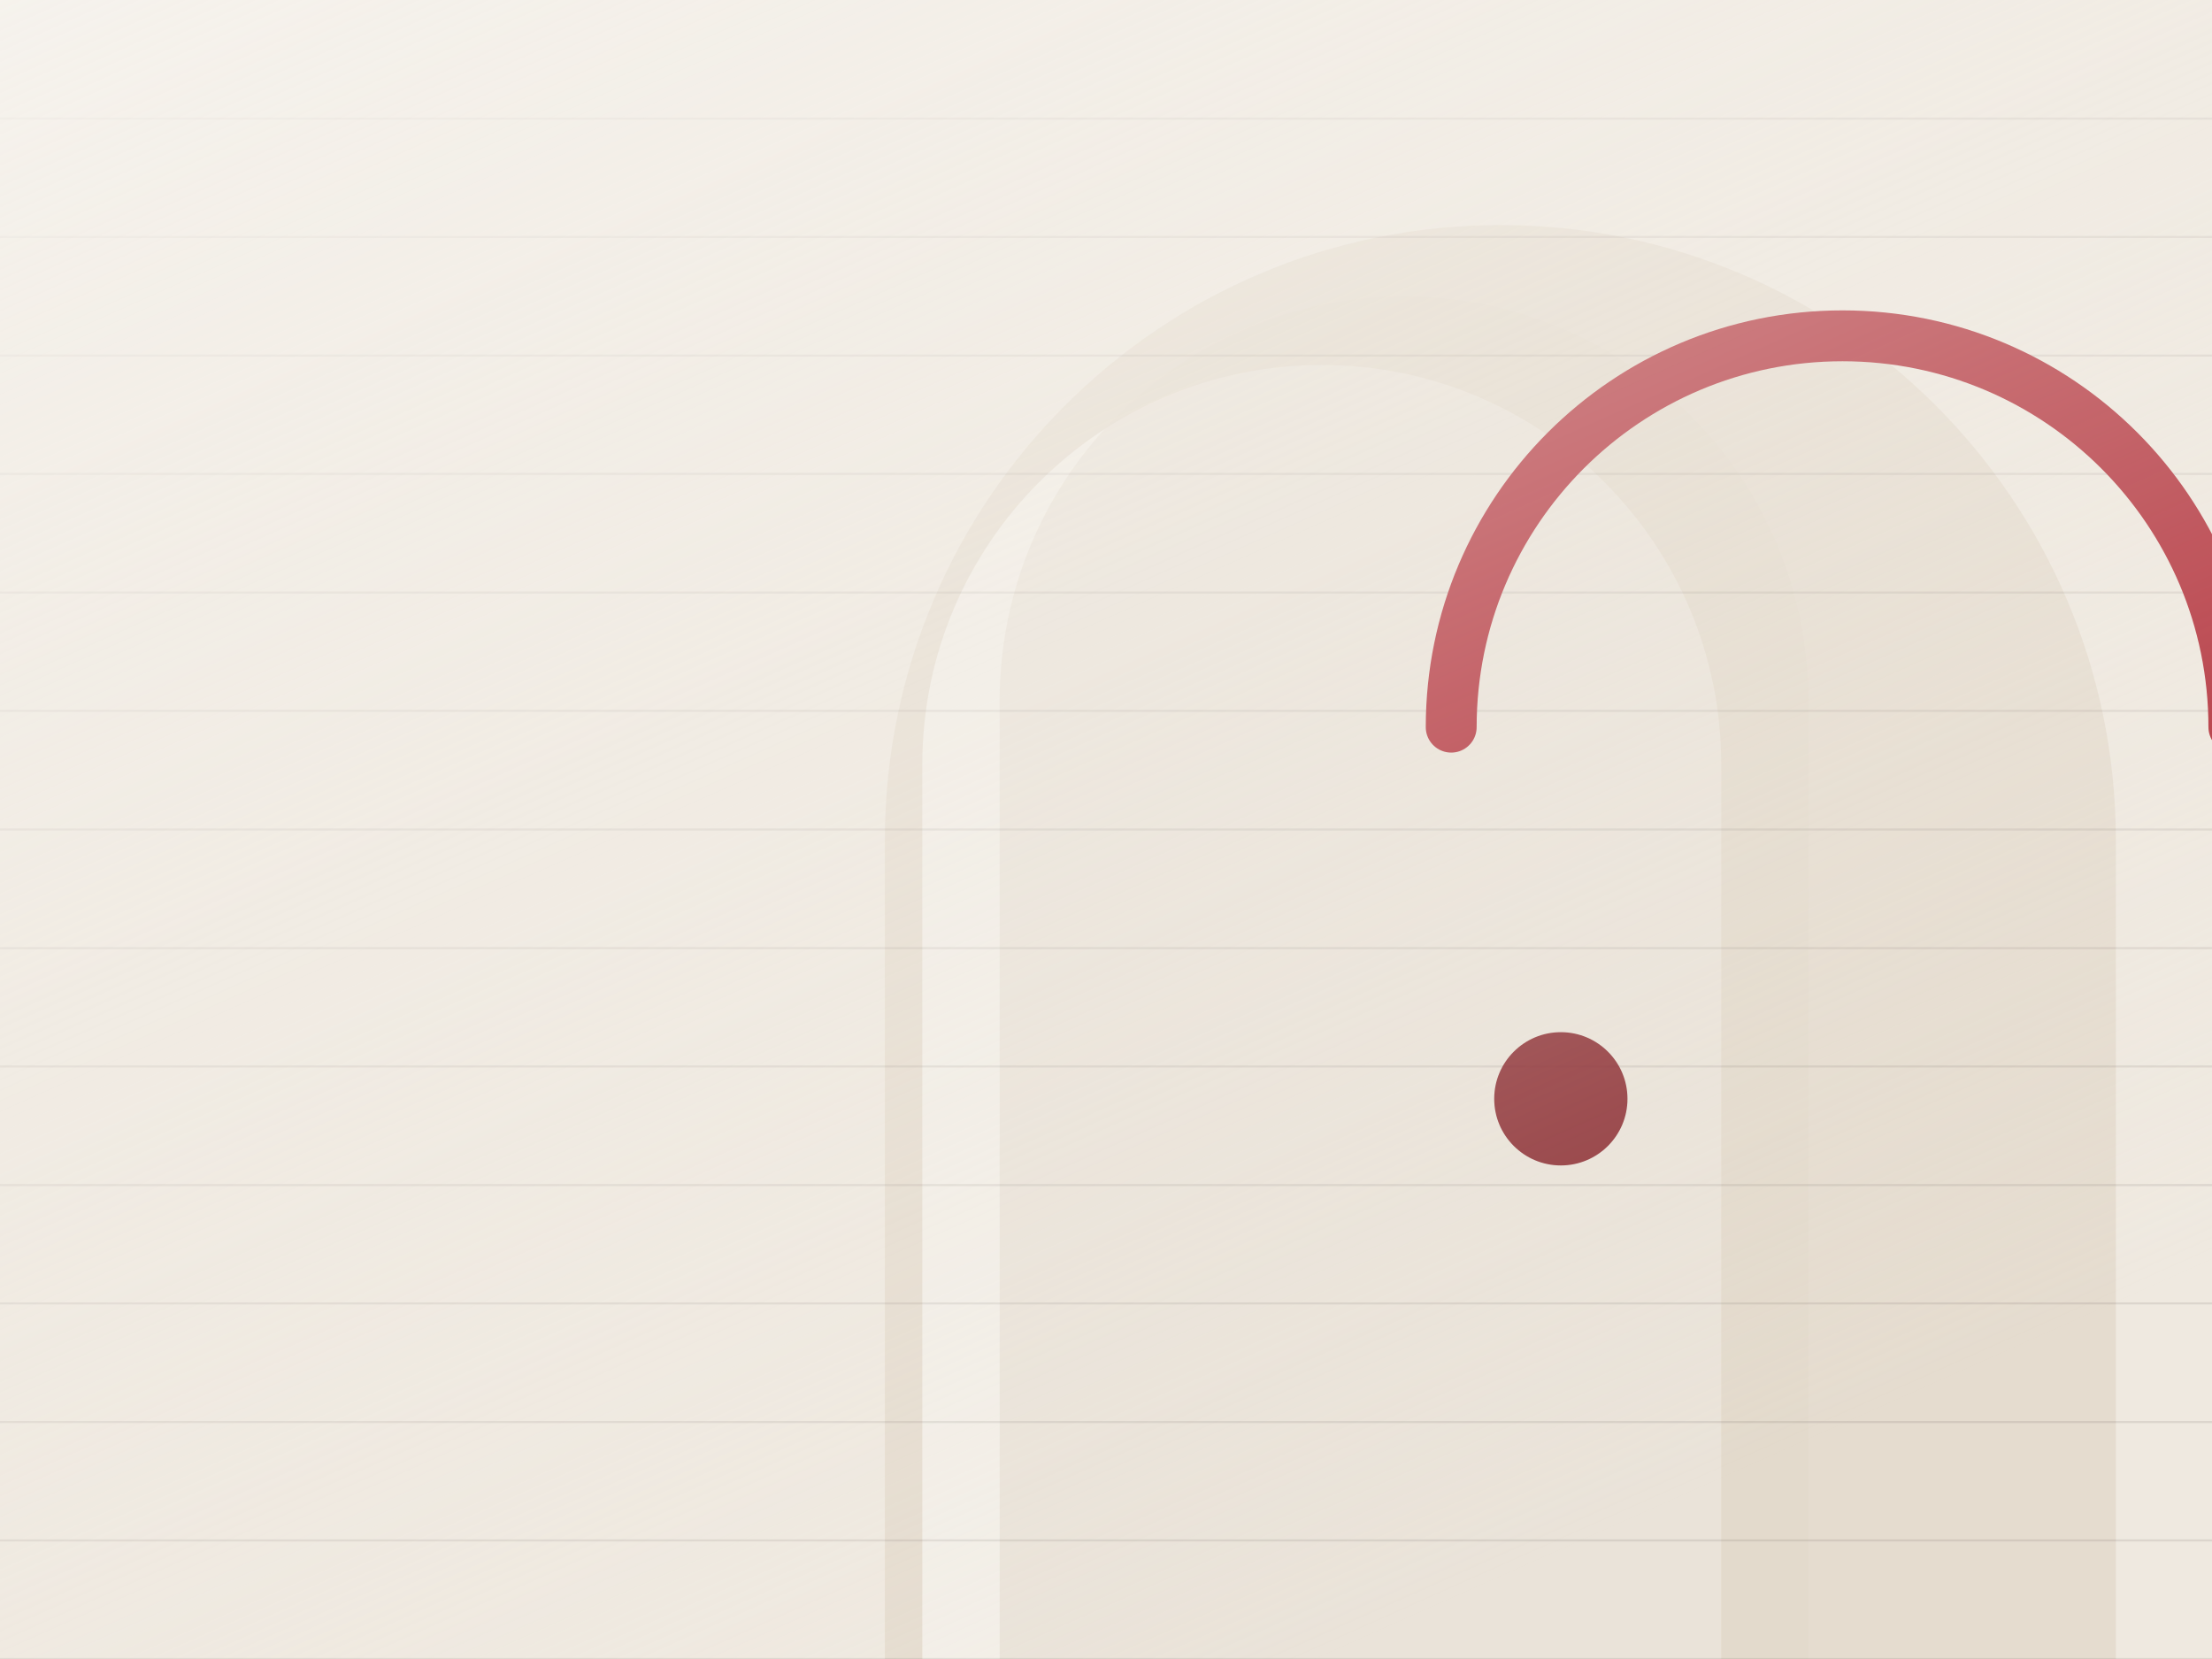
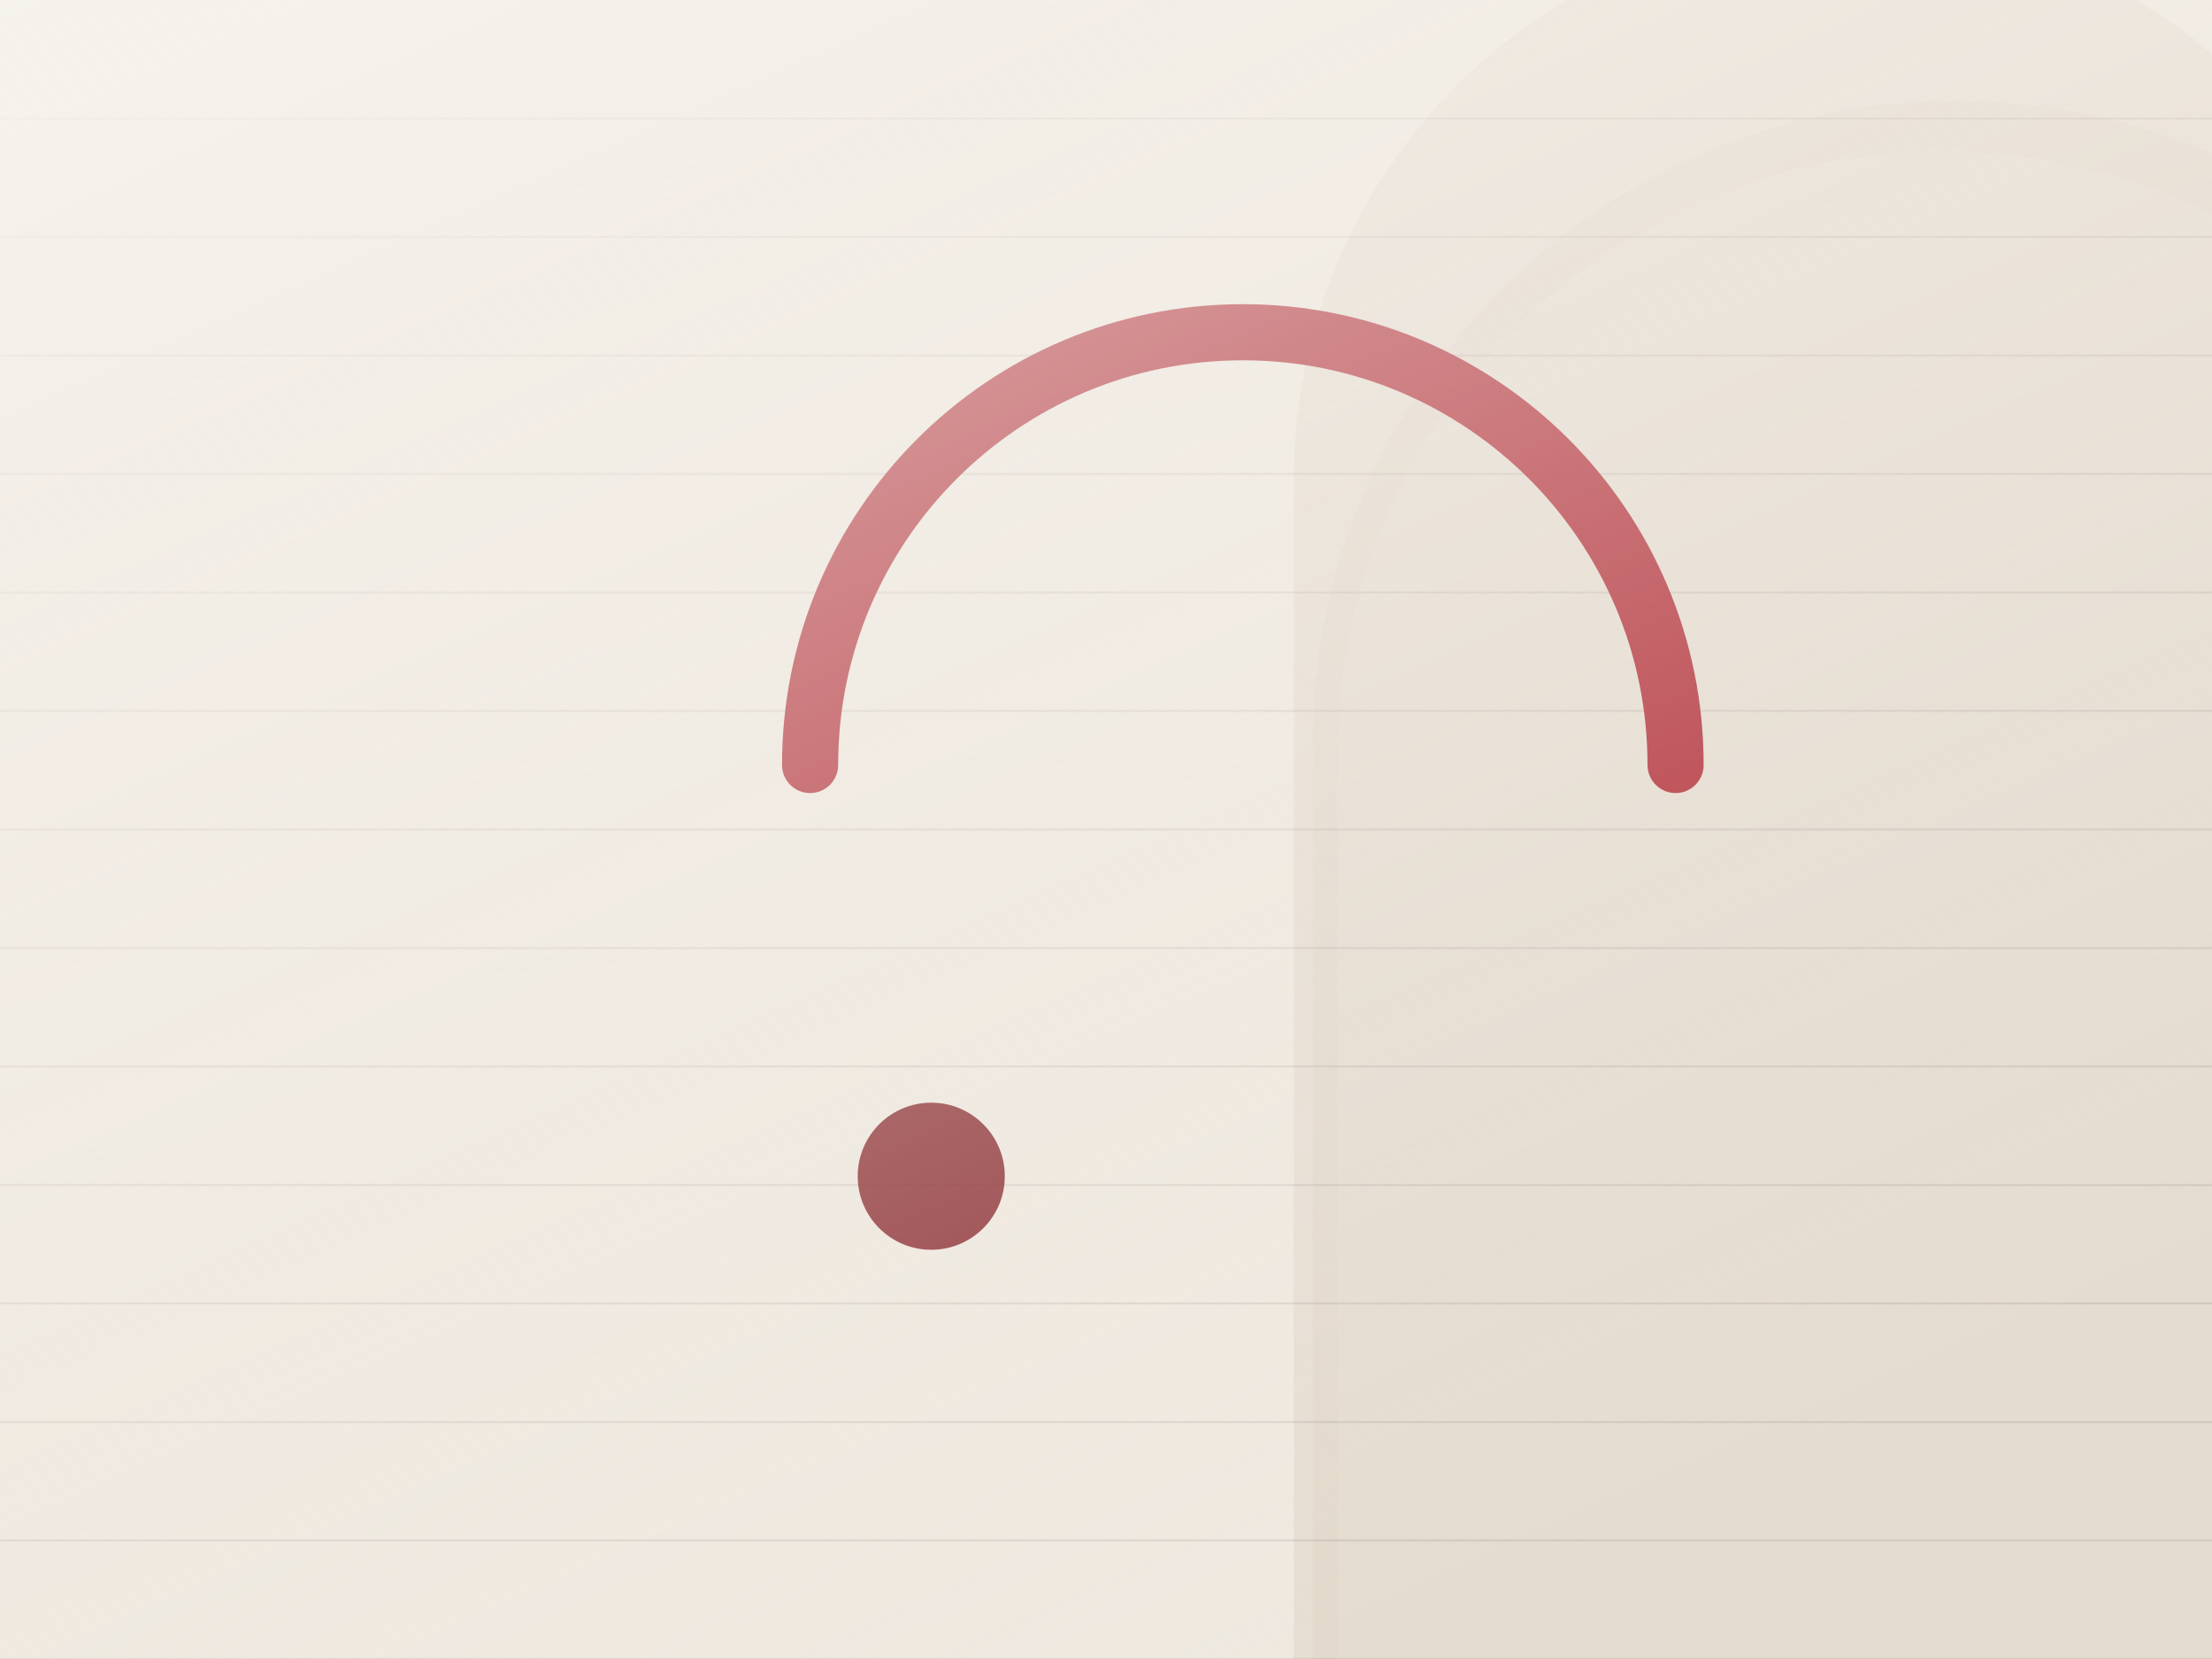
<svg xmlns="http://www.w3.org/2000/svg" viewBox="0 0 800 600" width="800" height="600" role="presentation">
  <defs>
    <linearGradient id="wash" x1="0" y1="0" x2="0.6" y2="1">
      <stop offset="0%" stop-color="#f7f4ef" stop-opacity="0.85" />
      <stop offset="100%" stop-color="#efe9e0" stop-opacity="0" />
    </linearGradient>
    <clipPath id="frame">
      <rect width="800" height="600" />
    </clipPath>
  </defs>
  <g clip-path="url(#frame)">
    <rect width="800" height="600" fill="#efe9e0" />
-     <path d="M320.012 600 L320.012 303.526 A222.614 222.614 0 0 1 765.239 303.526 L765.239 600 Z" fill="#e2d8ca" opacity="0.75" />
-     <path d="M333.563 600 L333.563 276.468 A144.471 144.471 0 0 1 622.505 276.468 L622.505 600 Z" fill="#f7f4ef" opacity="0.76" />
-     <path d="M361.539 600 L361.539 253.458 A146.262 146.262 0 0 1 654.064 253.458 L654.064 600 Z" fill="#e2d8ca" opacity="0.50" />
+     <path d="M467.915 600 L467.915 173.382 A201.677 201.677 0 0 1 871.27 173.382 L871.27 600 Z" fill="#e2d8ca" opacity="0.61" />
+     <path d="M483.64 600 L483.64 273.204 A218.896 218.896 0 0 1 921.431 273.204 L921.431 600 Z" fill="#f7f4ef" opacity="0.82" />
+     <path d="M474.738 600 L474.738 268.846 A232.852 232.852 0 0 1 940.441 268.846 L940.441 600 Z" fill="#e2d8ca" opacity="0.82" />
    <g stroke="#241f1d" stroke-width="0.75" opacity="0.1" fill="none">
      <path d="M0 42.9 H800" />
      <path d="M0 85.7 H800" />
      <path d="M0 128.6 H800" />
      <path d="M0 171.4 H800" />
      <path d="M0 214.3 H800" />
      <path d="M0 257.1 H800" />
      <path d="M0 300.0 H800" />
      <path d="M0 342.9 H800" />
      <path d="M0 385.7 H800" />
      <path d="M0 428.6 H800" />
      <path d="M0 471.4 H800" />
      <path d="M0 514.3 H800" />
      <path d="M0 557.1 H800" />
      <path d="M0 600.0 H800" />
    </g>
-     <path d="M524.847 262.984 A141.531 141.531 0 0 1 807.909 262.984" fill="none" stroke="#ad1f2b" stroke-width="18.4" stroke-linecap="round" />
-     <circle cx="564.5" cy="397.4" r="24.1" fill="#7d1119" opacity="0.85" />
+     <path d="M292.98 276.669 A156.508 156.508 0 0 1 605.996 276.669" fill="none" stroke="#ad1f2b" stroke-width="20.3" stroke-linecap="round" />
+     <circle cx="336.8" cy="425.4" r="26.6" fill="#7d1119" opacity="0.85" />
    <rect width="800" height="600" fill="url(#wash)" />
  </g>
</svg>
